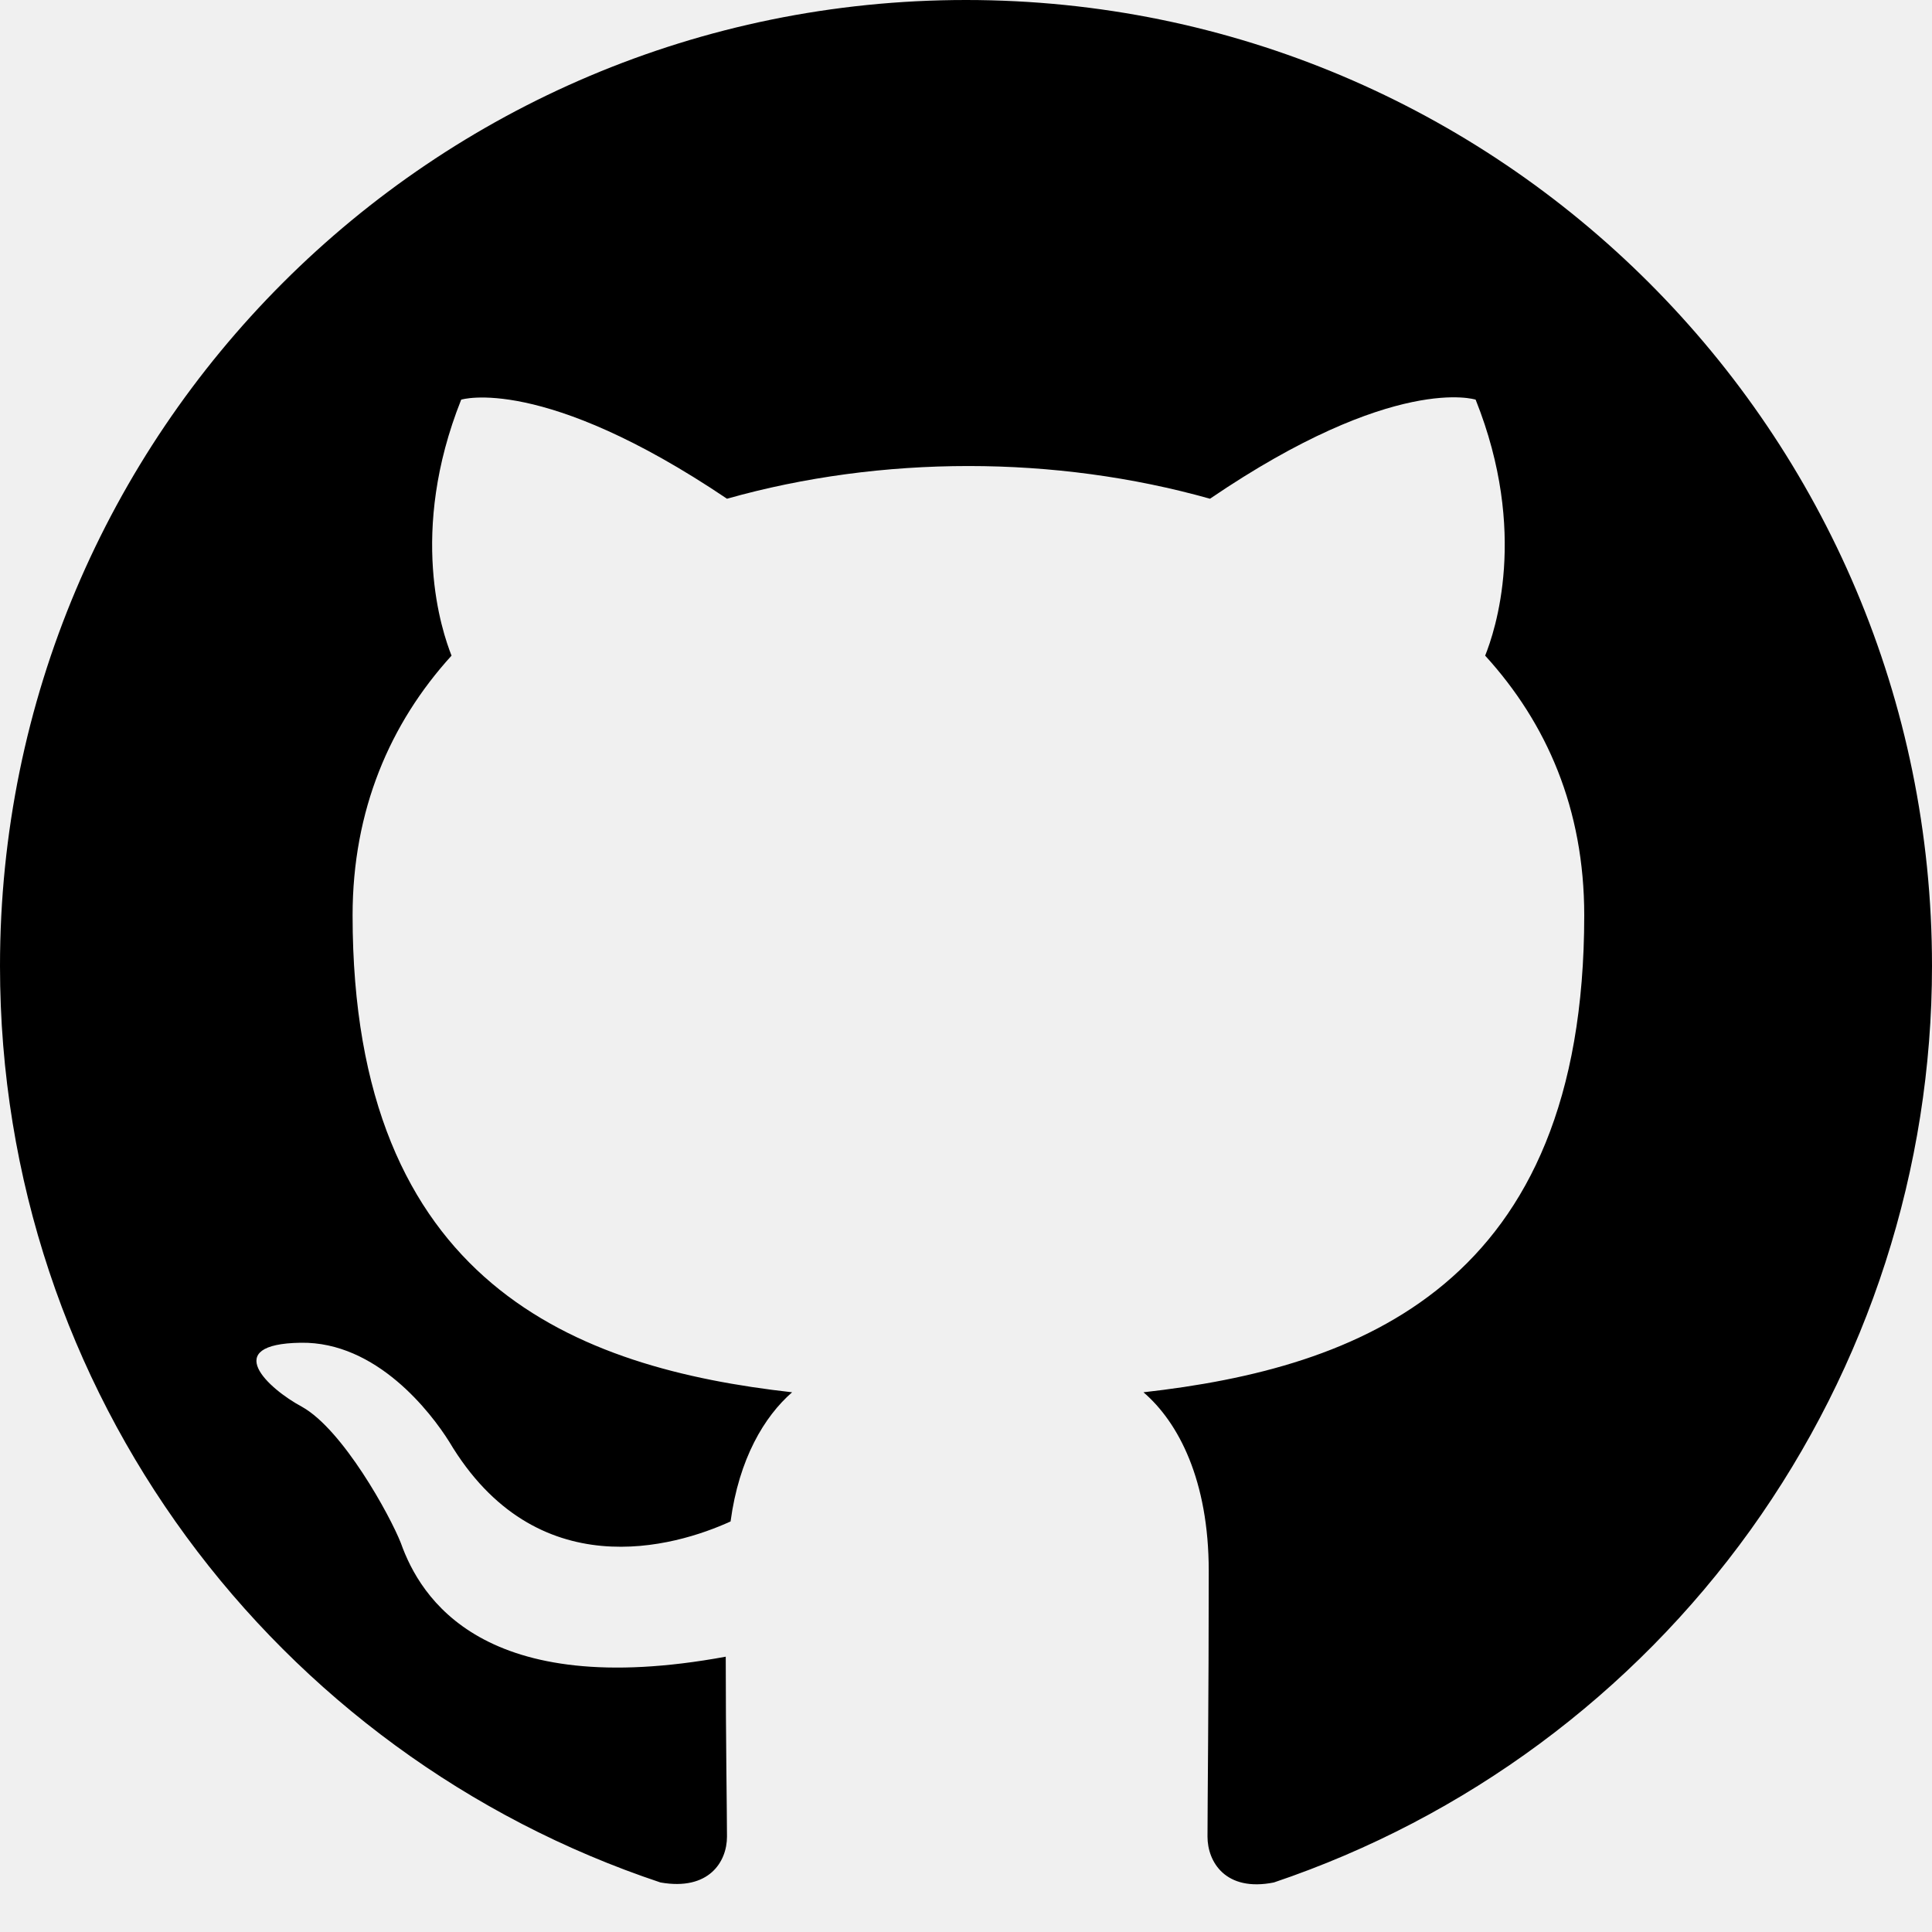
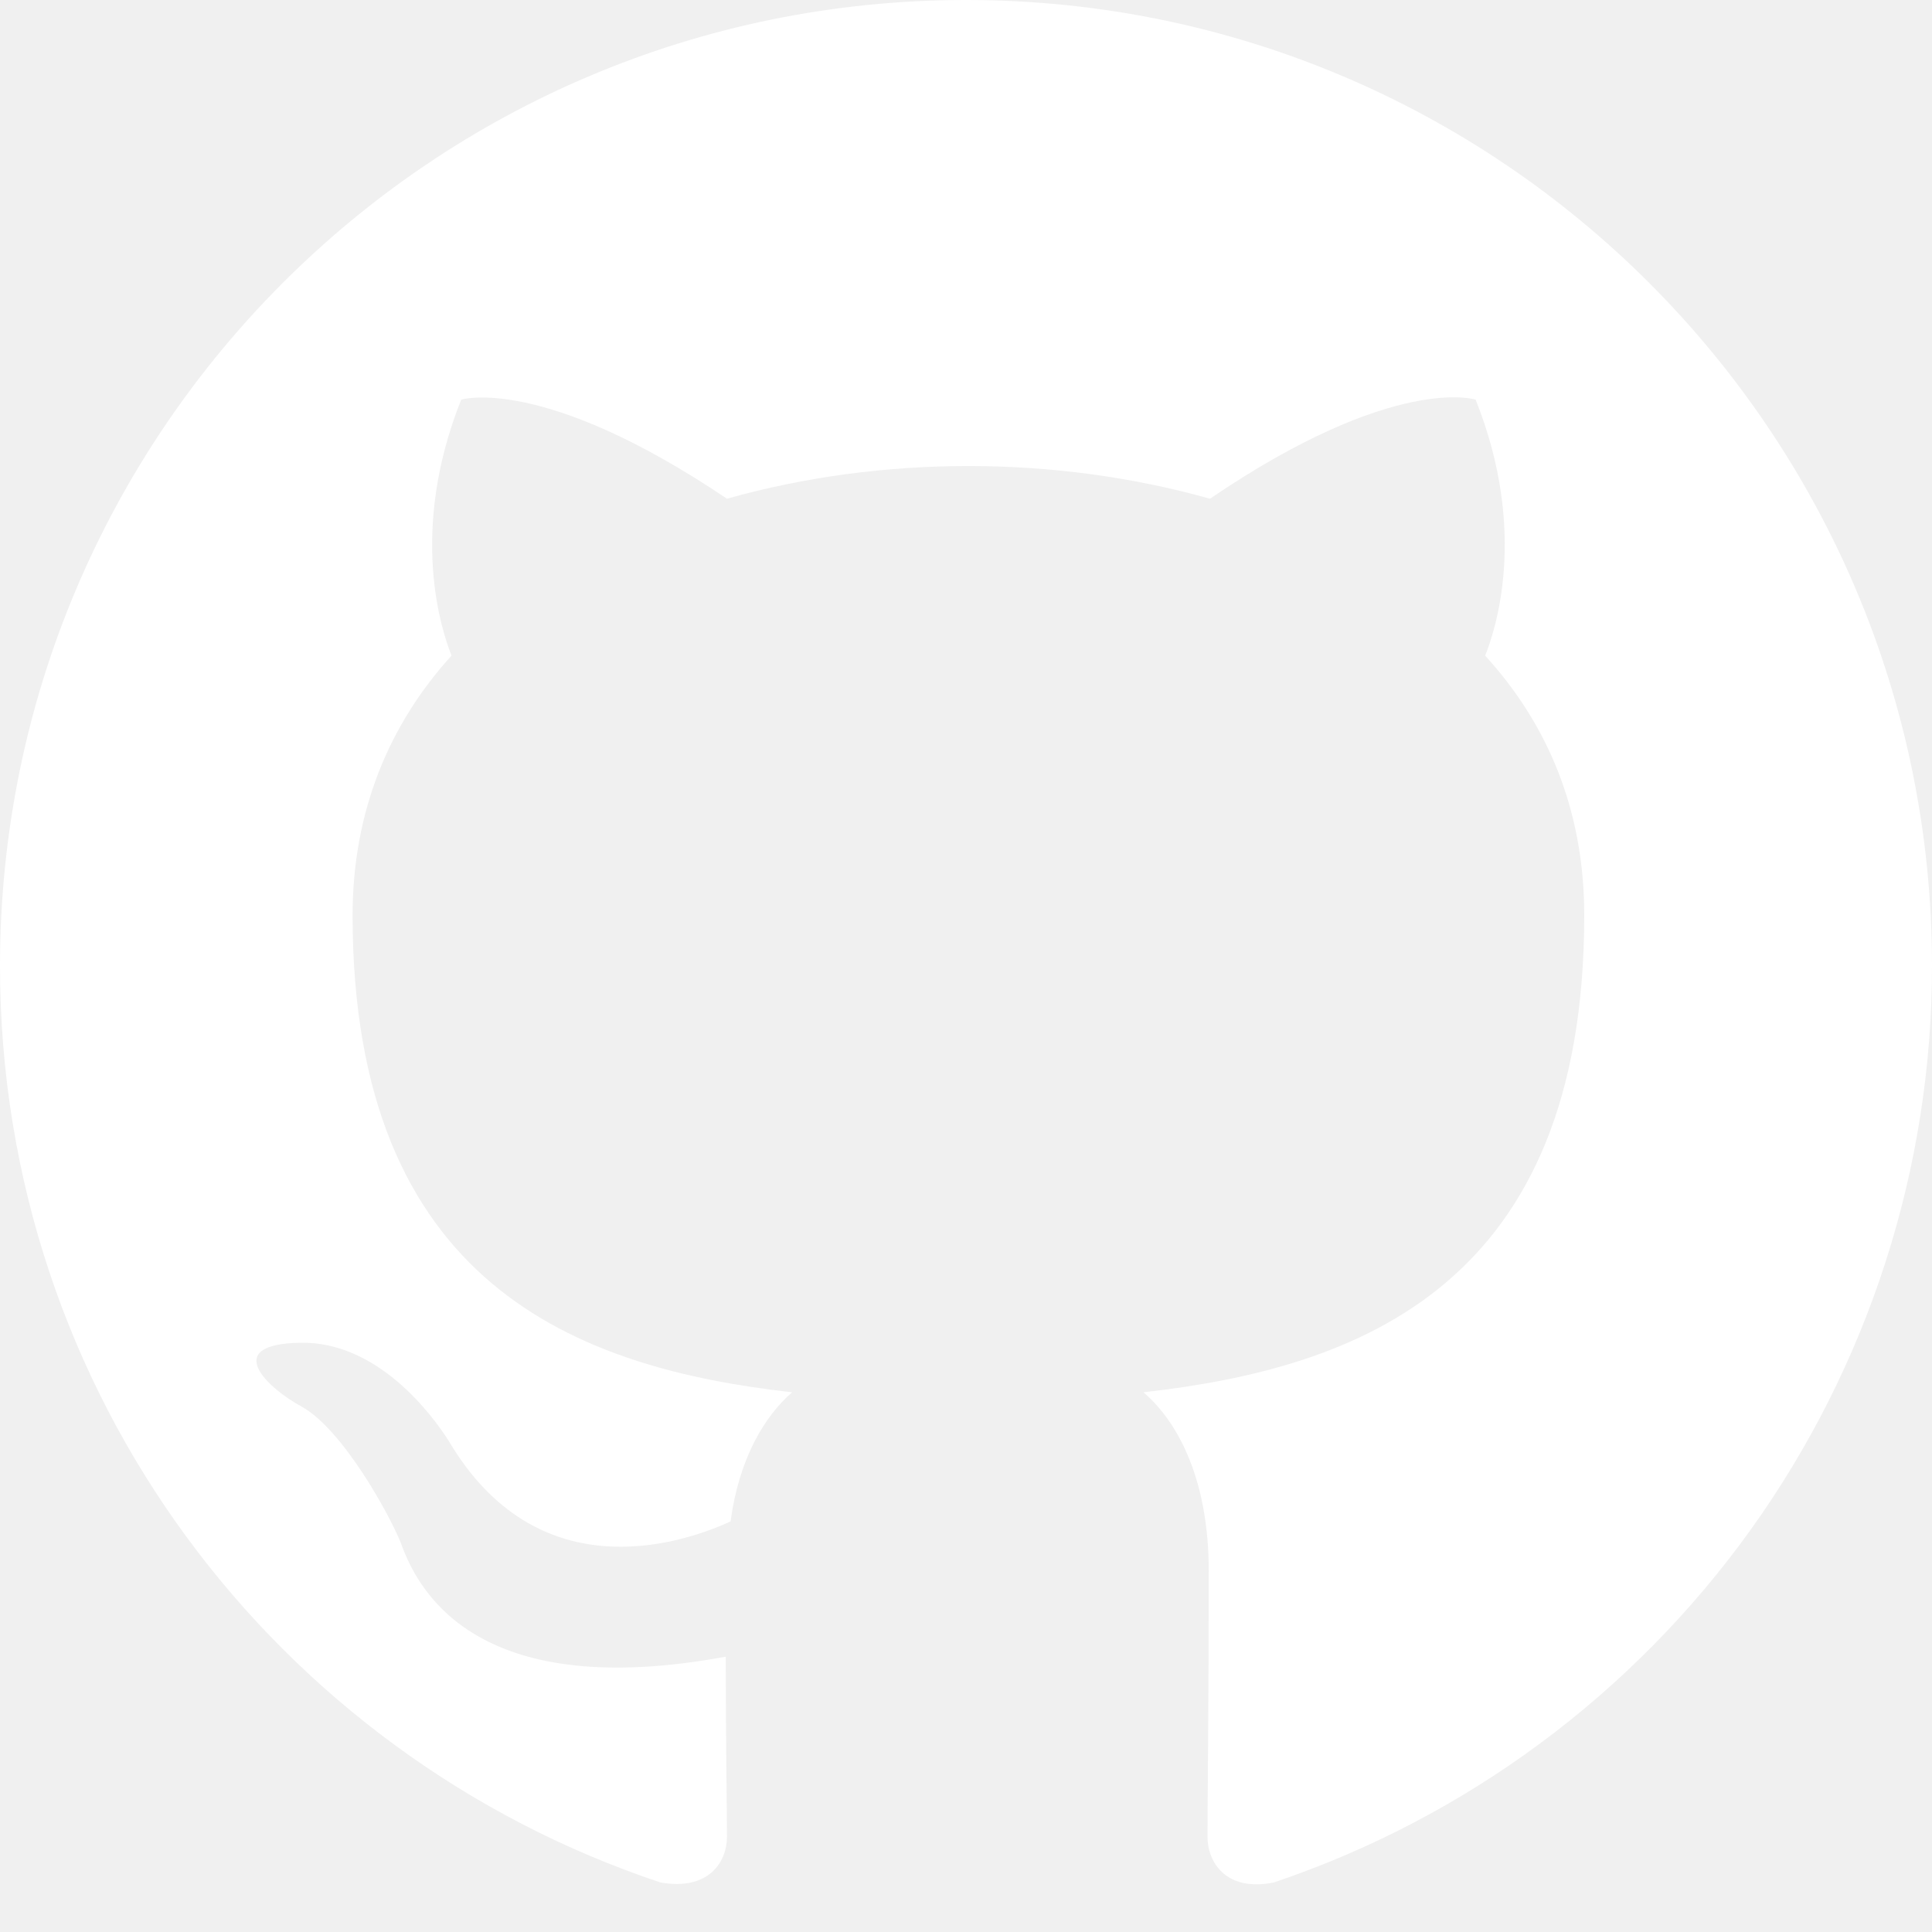
<svg xmlns="http://www.w3.org/2000/svg" width="14" height="14" viewBox="0 0 14 14" fill="none">
  <g clip-path="url(#clip0_1001_15)">
-     <path fill-rule="evenodd" clip-rule="evenodd" d="M7 0C3.132 0 0 3.132 0 7C0 10.098 2.004 12.714 4.786 13.641C5.136 13.703 5.268 13.492 5.268 13.309C5.268 13.143 5.259 12.591 5.259 12.005C3.5 12.329 3.045 11.576 2.905 11.182C2.826 10.981 2.485 10.36 2.188 10.194C1.942 10.062 1.593 9.739 2.179 9.73C2.73 9.721 3.124 10.238 3.255 10.447C3.885 11.506 4.891 11.209 5.294 11.025C5.355 10.57 5.539 10.264 5.74 10.089C4.183 9.914 2.555 9.31 2.555 6.633C2.555 5.871 2.826 5.241 3.272 4.751C3.203 4.576 2.958 3.859 3.342 2.896C3.342 2.896 3.929 2.712 5.268 3.614C5.827 3.456 6.423 3.377 7.018 3.377C7.612 3.377 8.207 3.456 8.768 3.614C10.106 2.704 10.693 2.896 10.693 2.896C11.078 3.859 10.832 4.576 10.762 4.751C11.209 5.241 11.48 5.862 11.48 6.633C11.48 9.319 9.844 9.914 8.286 10.089C8.54 10.307 8.759 10.727 8.759 11.384C8.759 12.32 8.75 13.072 8.75 13.309C8.75 13.492 8.881 13.711 9.231 13.641C10.621 13.172 11.828 12.279 12.684 11.088C13.539 9.896 14 8.467 14 7C14 3.132 10.867 0 7 0Z" fill="black" />
+     <path fill-rule="evenodd" clip-rule="evenodd" d="M7 0C3.132 0 0 3.132 0 7C0 10.098 2.004 12.714 4.786 13.641C5.136 13.703 5.268 13.492 5.268 13.309C5.268 13.143 5.259 12.591 5.259 12.005C3.5 12.329 3.045 11.576 2.905 11.182C2.826 10.981 2.485 10.36 2.188 10.194C1.942 10.062 1.593 9.739 2.179 9.73C2.73 9.721 3.124 10.238 3.255 10.447C3.885 11.506 4.891 11.209 5.294 11.025C5.355 10.57 5.539 10.264 5.74 10.089C4.183 9.914 2.555 9.31 2.555 6.633C2.555 5.871 2.826 5.241 3.272 4.751C3.203 4.576 2.958 3.859 3.342 2.896C3.342 2.896 3.929 2.712 5.268 3.614C5.827 3.456 6.423 3.377 7.018 3.377C7.612 3.377 8.207 3.456 8.768 3.614C10.106 2.704 10.693 2.896 10.693 2.896C11.078 3.859 10.832 4.576 10.762 4.751C11.209 5.241 11.48 5.862 11.48 6.633C11.48 9.319 9.844 9.914 8.286 10.089C8.54 10.307 8.759 10.727 8.759 11.384C8.759 12.32 8.75 13.072 8.75 13.309C8.75 13.492 8.881 13.711 9.231 13.641C10.621 13.172 11.828 12.279 12.684 11.088C13.539 9.896 14 8.467 14 7C14 3.132 10.867 0 7 0Z" fill="white" />
  </g>
  <defs>
    <clipPath id="clip0_1001_15">
      <rect width="14" height="14" fill="white" />
    </clipPath>
  </defs>
</svg>
